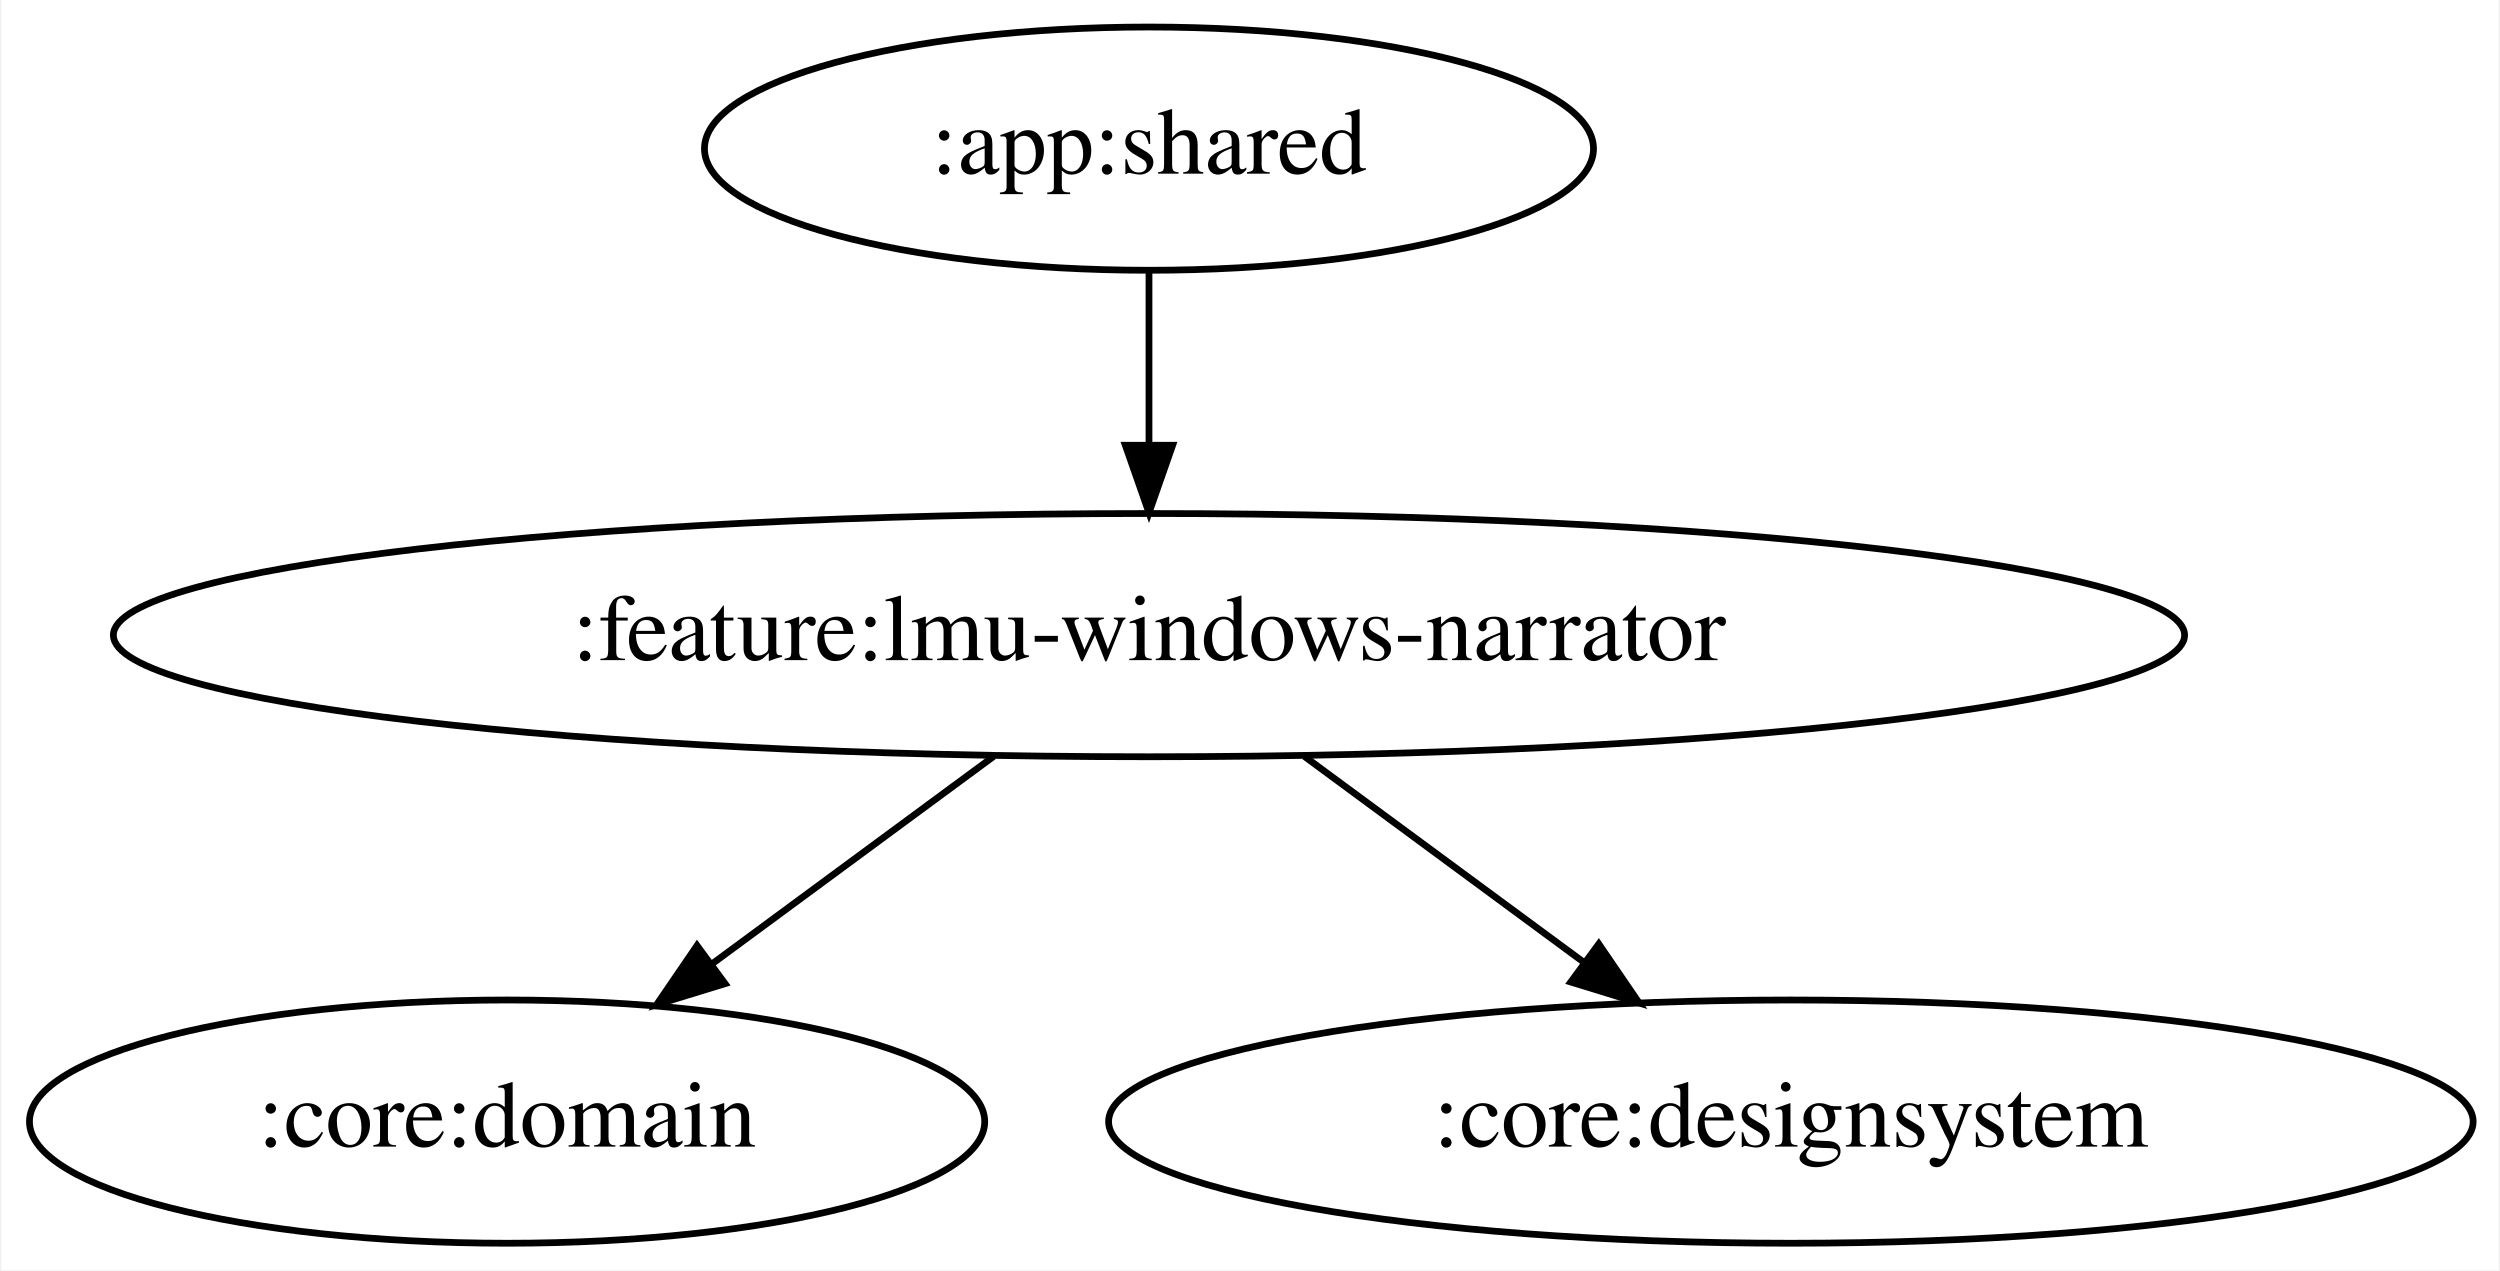
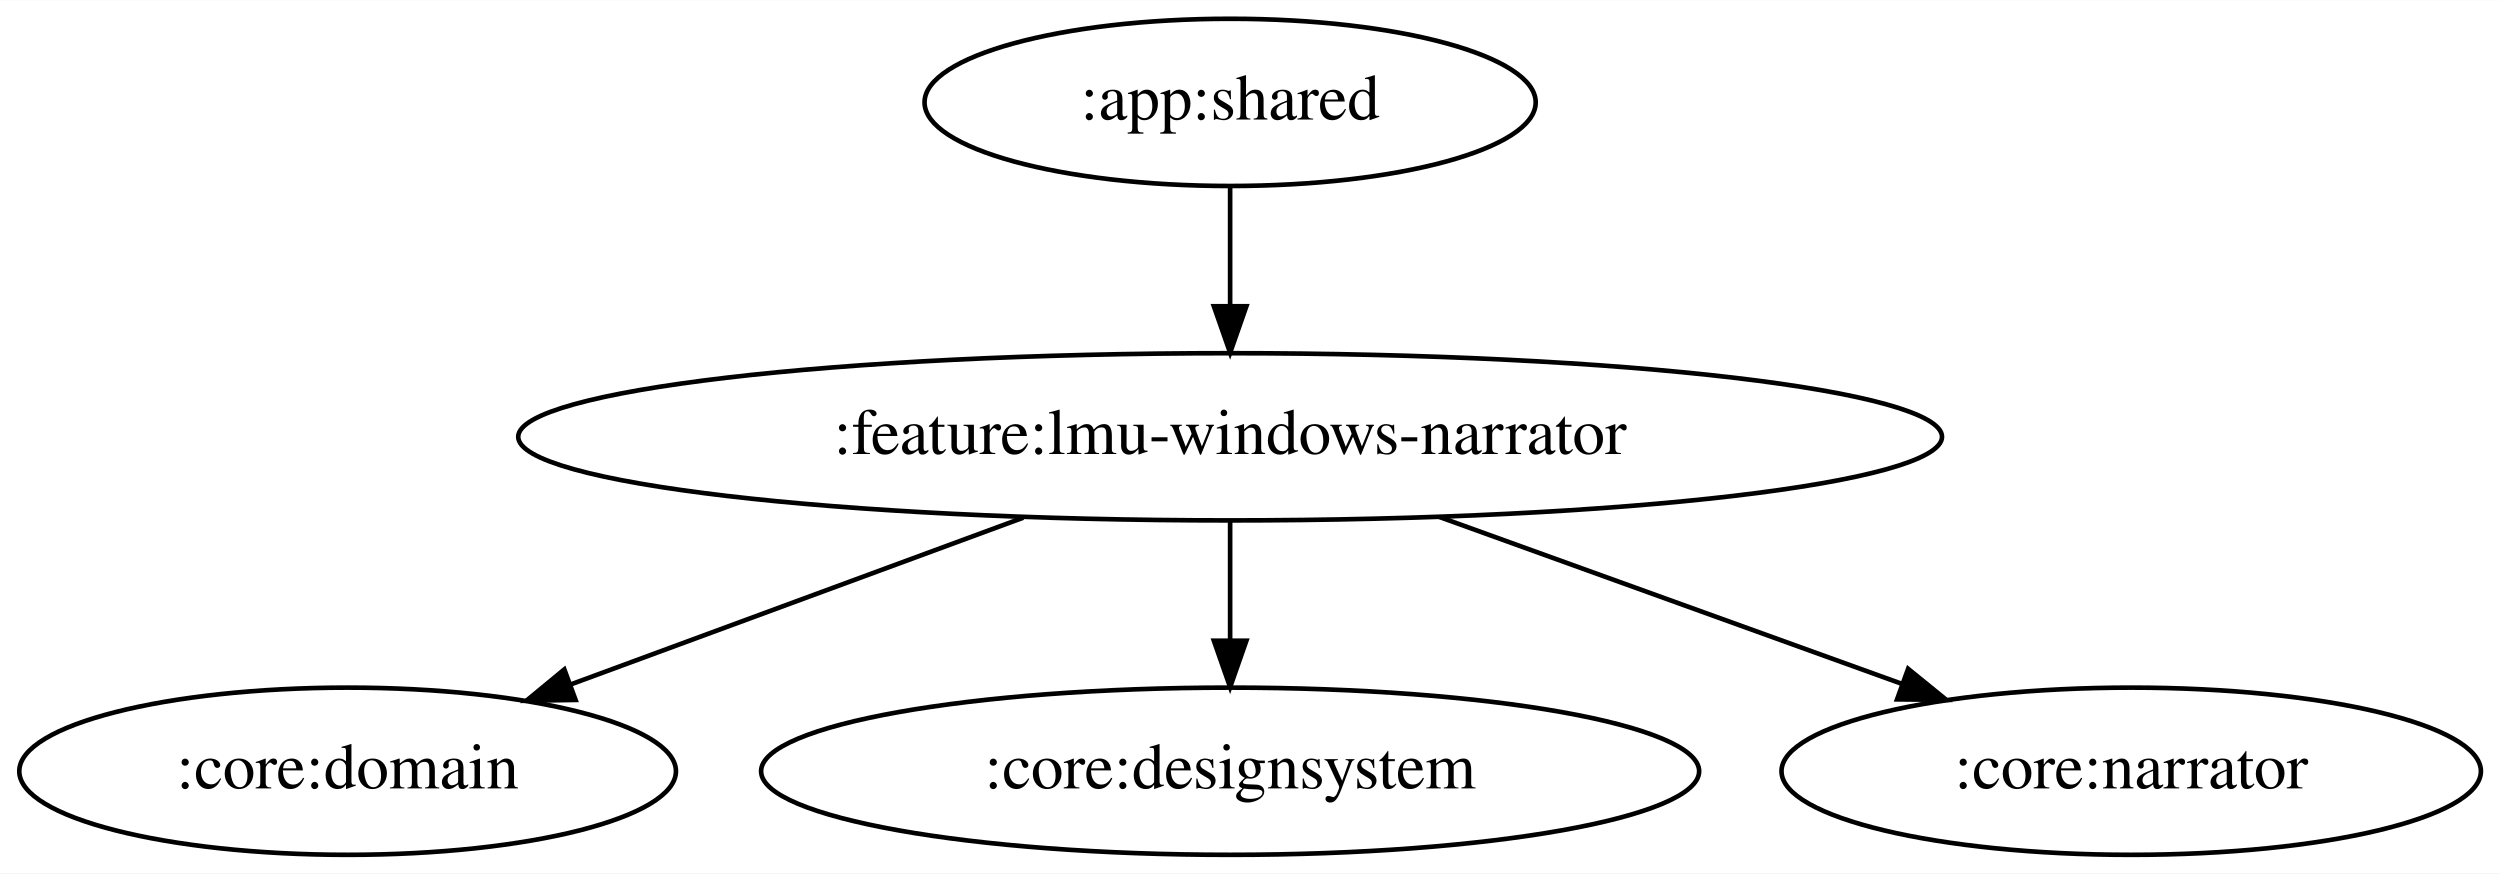
- <svg xmlns="http://www.w3.org/2000/svg" width="370pt" height="188pt" viewBox="0.00 0.00 369.58 188.00">
+ <svg xmlns="http://www.w3.org/2000/svg" width="538pt" height="188pt" viewBox="0.00 0.00 538.24 188.00">
  <g id="graph0" class="graph" transform="scale(1 1) rotate(0) translate(4 184)">
-     <polygon fill="white" stroke="transparent" points="-4,4 -4,-184 365.58,-184 365.58,4 -4,4" />
+     <polygon fill="white" stroke="transparent" points="-4,4 -4,-184 534.24,-184 534.24,4 -4,4" />
    <g id="node1" class="node">
-       <ellipse fill="none" stroke="black" cx="165.84" cy="-162" rx="65.79" ry="18" />
-       <text text-anchor="middle" x="165.84" y="-158.3" font-family="Times,serif" font-size="14.00">:app:shared</text>
+       <ellipse fill="none" stroke="black" cx="260.84" cy="-162" rx="65.79" ry="18" />
+       <text text-anchor="middle" x="260.84" y="-158.3" font-family="Times,serif" font-size="14.00">:app:shared</text>
    </g>
    <g id="node2" class="node">
-       <ellipse fill="none" stroke="black" cx="165.84" cy="-90" rx="153.27" ry="18" />
-       <text text-anchor="middle" x="165.84" y="-86.3" font-family="Times,serif" font-size="14.00">:feature:lmu-windows-narrator</text>
+       <ellipse fill="none" stroke="black" cx="260.84" cy="-90" rx="153.27" ry="18" />
+       <text text-anchor="middle" x="260.84" y="-86.3" font-family="Times,serif" font-size="14.00">:feature:lmu-windows-narrator</text>
    </g>
    <g id="edge1" class="edge">
-       <path fill="none" stroke="black" d="M165.84,-143.7C165.84,-135.98 165.84,-126.71 165.84,-118.11" />
-       <polygon fill="black" stroke="black" points="169.34,-118.1 165.84,-108.1 162.34,-118.1 169.34,-118.1" />
+       <path fill="none" stroke="black" d="M260.84,-143.7C260.84,-135.98 260.84,-126.71 260.84,-118.11" />
+       <polygon fill="black" stroke="black" points="264.34,-118.1 260.84,-108.1 257.34,-118.1 264.34,-118.1" />
    </g>
    <g id="node3" class="node">
      <ellipse fill="none" stroke="black" cx="70.84" cy="-18" rx="70.69" ry="18" />
      <text text-anchor="middle" x="70.84" y="-14.3" font-family="Times,serif" font-size="14.00">:core:domain</text>
    </g>
    <g id="edge2" class="edge">
-       <path fill="none" stroke="black" d="M142.85,-72.05C130.3,-62.81 114.6,-51.24 101.07,-41.27" />
-       <polygon fill="black" stroke="black" points="103.1,-38.42 92.97,-35.31 98.95,-44.06 103.1,-38.42" />
+       <path fill="none" stroke="black" d="M216.3,-72.59C187,-61.79 148.69,-47.68 118.74,-36.64" />
+       <polygon fill="black" stroke="black" points="119.92,-33.35 109.33,-33.18 117.5,-39.92 119.92,-33.35" />
    </g>
    <g id="node4" class="node">
      <ellipse fill="none" stroke="black" cx="260.84" cy="-18" rx="100.98" ry="18" />
      <text text-anchor="middle" x="260.84" y="-14.3" font-family="Times,serif" font-size="14.00">:core:designsystem</text>
    </g>
    <g id="edge3" class="edge">
-       <path fill="none" stroke="black" d="M188.84,-72.05C201.3,-62.87 216.86,-51.41 230.32,-41.49" />
-       <polygon fill="black" stroke="black" points="232.41,-44.3 238.39,-35.55 228.26,-38.66 232.41,-44.3" />
+       <path fill="none" stroke="black" d="M260.84,-71.7C260.84,-63.98 260.84,-54.71 260.84,-46.11" />
+       <polygon fill="black" stroke="black" points="264.34,-46.1 260.84,-36.1 257.34,-46.1 264.34,-46.1" />
+     </g>
+     <g id="node5" class="node">
+       <ellipse fill="none" stroke="black" cx="454.84" cy="-18" rx="75.29" ry="18" />
+       <text text-anchor="middle" x="454.84" y="-14.3" font-family="Times,serif" font-size="14.00">:core:narrator</text>
+     </g>
+     <g id="edge4" class="edge">
+       <path fill="none" stroke="black" d="M305.84,-72.76C335.63,-62.01 374.72,-47.91 405.39,-36.84" />
+       <polygon fill="black" stroke="black" points="406.81,-40.05 415.03,-33.37 404.43,-33.47 406.81,-40.05" />
    </g>
  </g>
</svg>
